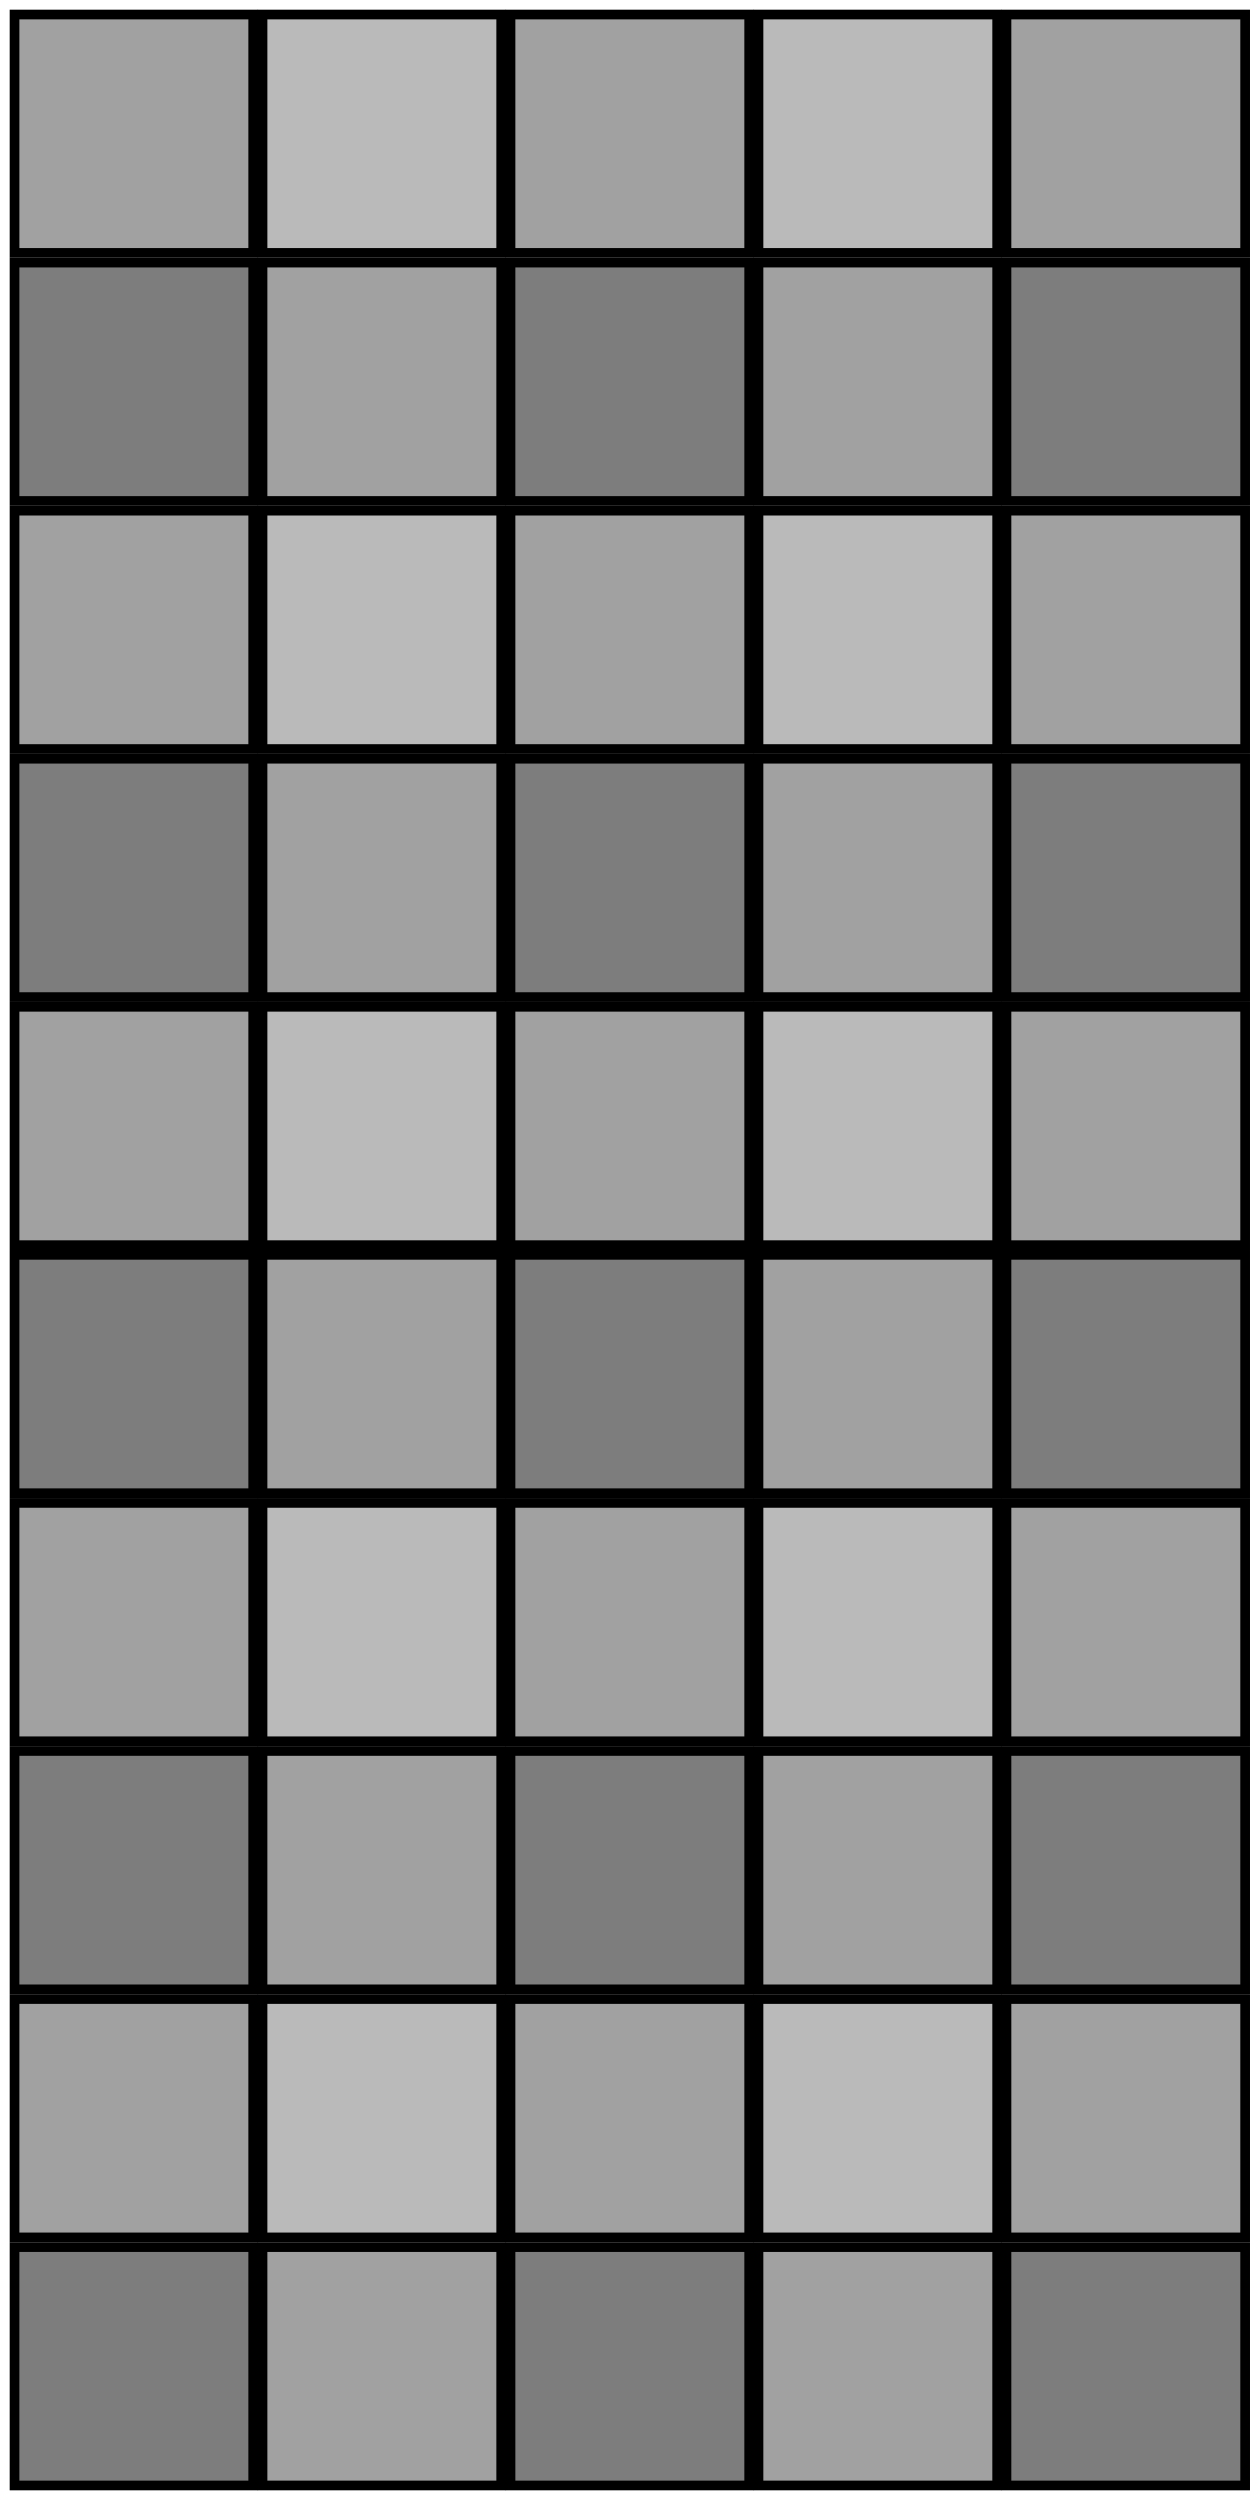
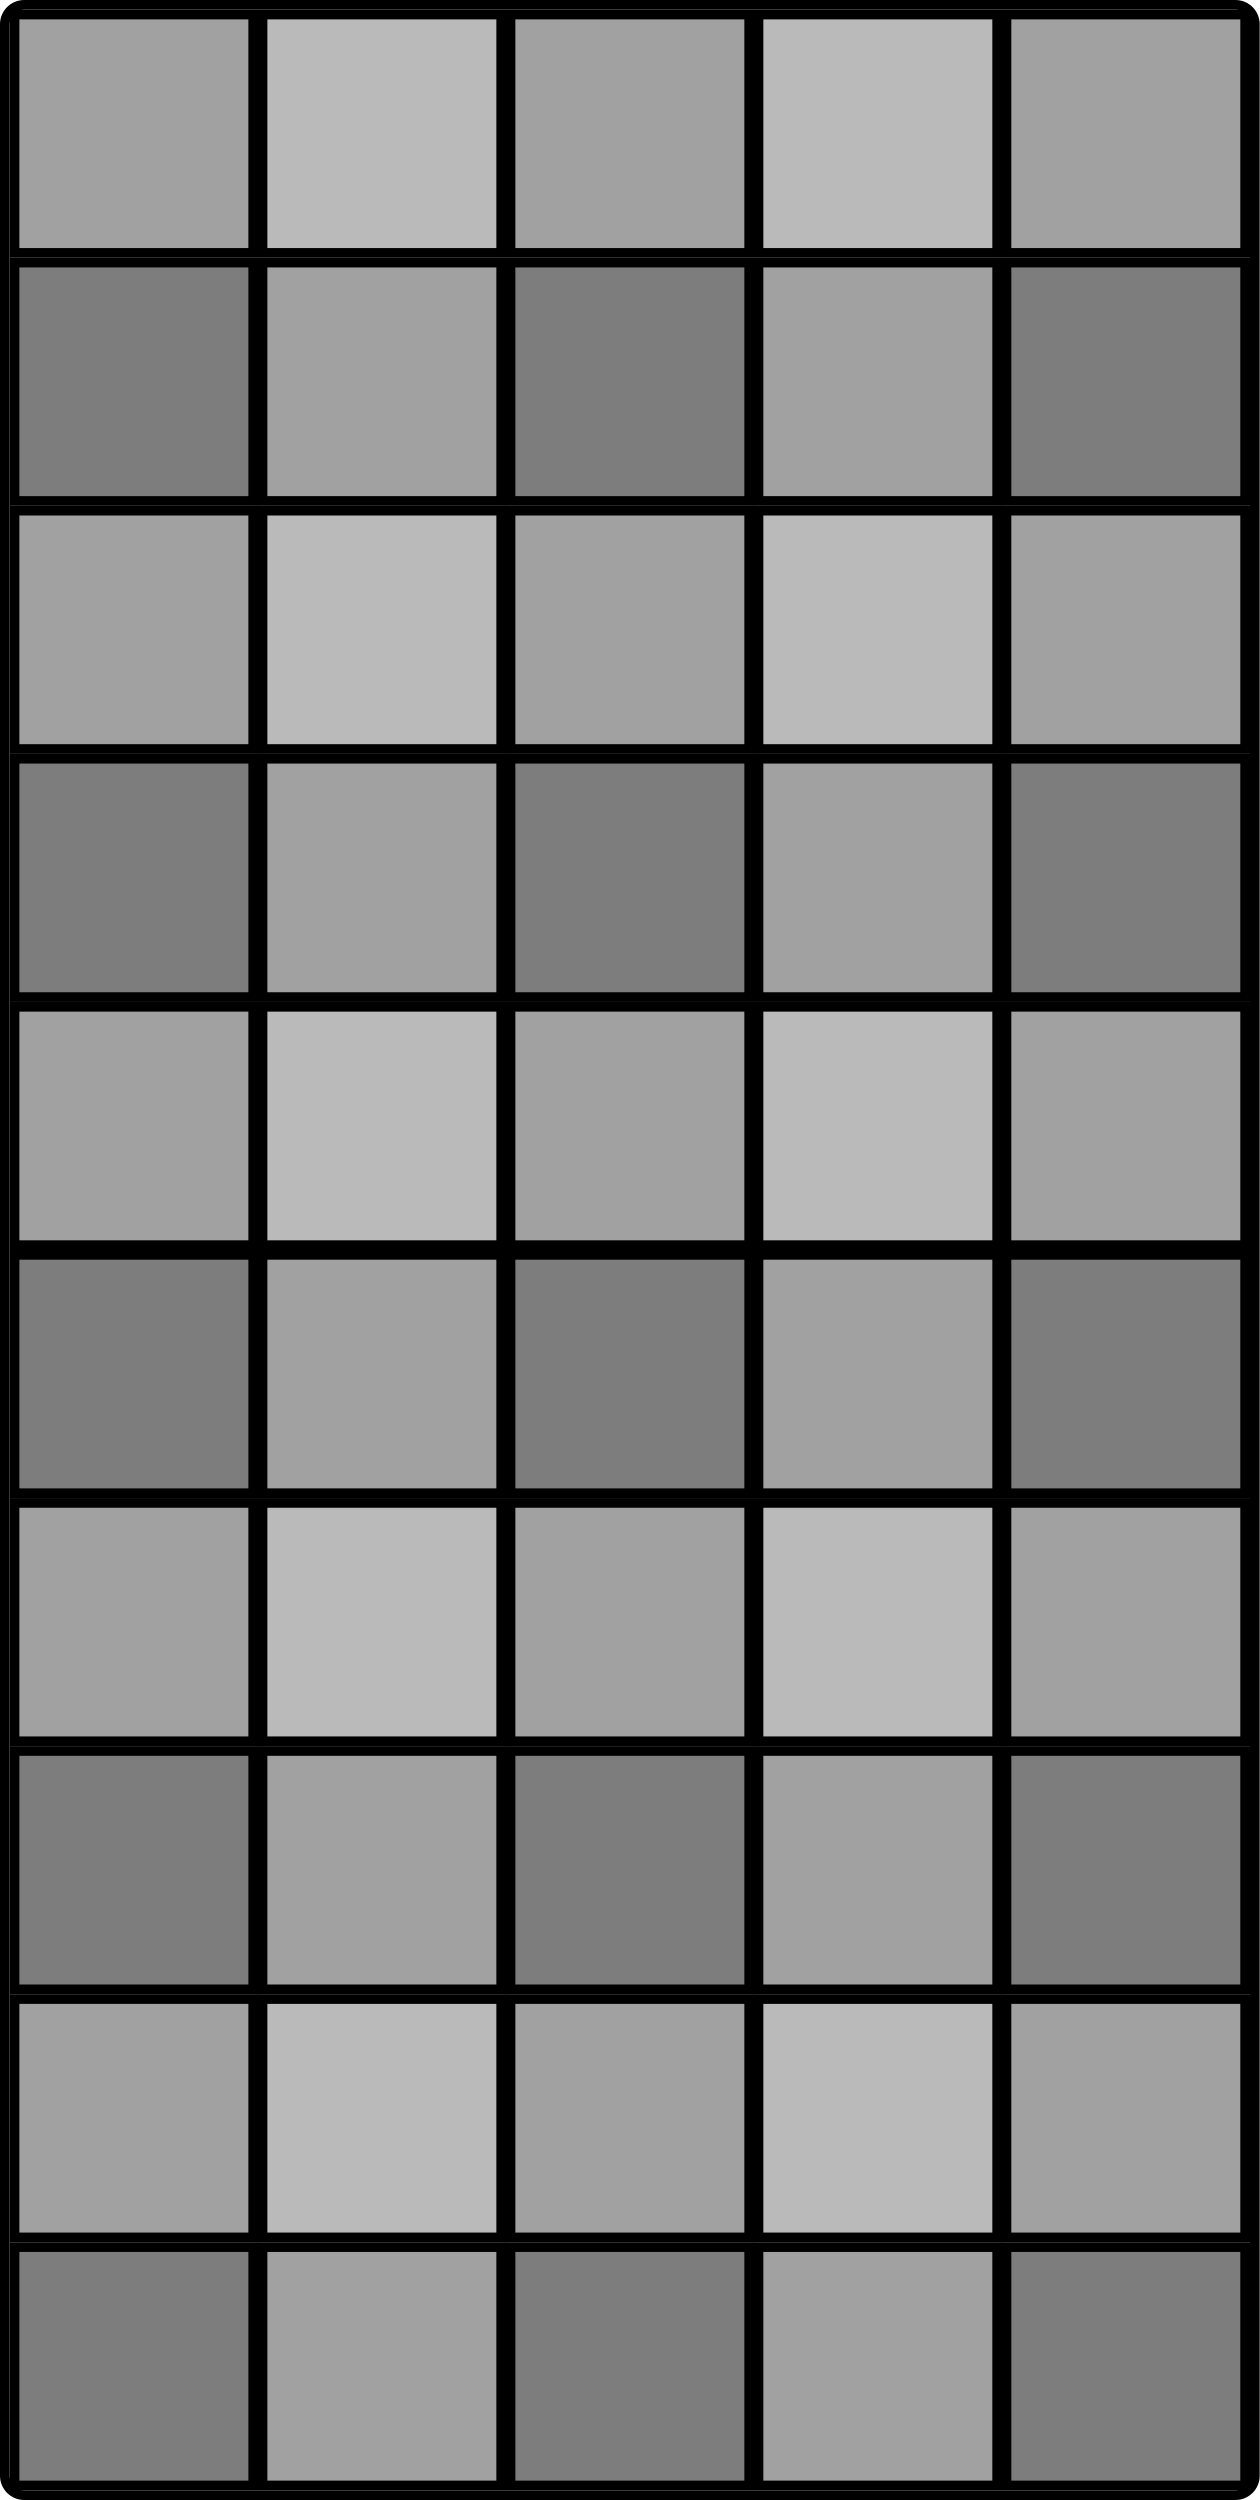
<svg xmlns="http://www.w3.org/2000/svg" width="650" height="1290" viewBox="0 0 171.979 341.312" version="1.1" id="svg1">
-   <defs id="defs1" />
+   <defs id="defs1">
+     </defs>
  <g id="layer1">
-     <rect style="fill:#a1a1a1;stroke:#000000;stroke-width:1.323;stroke-dasharray:none;stroke-opacity:1;fill-opacity:1" id="rect1" width="32.585" height="32.544" x="1.984" y="1.984" />
+     <rect style="fill:#a1a1a1;fill-opacity:1;stroke:#000000;stroke-width:1.323;stroke-dasharray:none;stroke-opacity:1" id="rect1" width="32.585" height="32.544" x="1.984" y="1.984" />
    <rect style="fill:#bababa;stroke:#000000;stroke-width:1.323;stroke-dasharray:none;stroke-opacity:1;fill-opacity:1" id="rect1-3" width="32.585" height="32.544" x="35.841" y="1.984" />
    <rect style="fill:#a1a1a1;stroke:#000000;stroke-width:1.323;stroke-dasharray:none;stroke-opacity:1;fill-opacity:1" id="rect1-3-1" width="32.585" height="32.544" x="69.697" y="1.984" />
    <rect style="fill:#bababa;stroke:#000000;stroke-width:1.323;stroke-dasharray:none;stroke-opacity:1;fill-opacity:1" id="rect1-3-3" width="32.585" height="32.544" x="103.553" y="1.984" />
    <rect style="fill:#a1a1a1;stroke:#000000;stroke-width:1.323;stroke-dasharray:none;stroke-opacity:1;fill-opacity:1" id="rect1-3-1-6" width="32.585" height="32.544" x="137.409" y="1.984" />
    <rect style="fill:#7d7d7d;stroke:#000000;stroke-width:1.323;stroke-dasharray:none;stroke-opacity:1;fill-opacity:1" id="rect1-4" width="32.585" height="32.544" x="1.984" y="35.851" />
    <rect style="fill:#a1a1a1;stroke:#000000;stroke-width:1.323;stroke-dasharray:none;stroke-opacity:1;fill-opacity:1" id="rect1-3-31" width="32.585" height="32.544" x="35.841" y="35.851" />
    <rect style="fill:#7d7d7d;stroke:#000000;stroke-width:1.323;stroke-dasharray:none;stroke-opacity:1;fill-opacity:1" id="rect1-3-1-4" width="32.585" height="32.544" x="69.697" y="35.851" />
    <rect style="fill:#a1a1a1;stroke:#000000;stroke-width:1.323;stroke-dasharray:none;stroke-opacity:1;fill-opacity:1" id="rect1-3-3-9" width="32.585" height="32.544" x="103.553" y="35.851" />
    <rect style="fill:#7d7d7d;stroke:#000000;stroke-width:1.323;stroke-dasharray:none;stroke-opacity:1;fill-opacity:1" id="rect1-3-1-6-2" width="32.585" height="32.544" x="137.409" y="35.851" />
    <rect style="fill:#a1a1a1;stroke:#000000;stroke-width:1.323;stroke-dasharray:none;stroke-opacity:1;fill-opacity:1" id="rect1-2" width="32.585" height="32.544" x="1.984" y="69.718" />
    <rect style="fill:#bababa;stroke:#000000;stroke-width:1.323;stroke-dasharray:none;stroke-opacity:1;fill-opacity:1" id="rect1-3-6" width="32.585" height="32.544" x="35.841" y="69.718" />
    <rect style="fill:#a1a1a1;stroke:#000000;stroke-width:1.323;stroke-dasharray:none;stroke-opacity:1;fill-opacity:1" id="rect1-3-1-64" width="32.585" height="32.544" x="69.697" y="69.718" />
    <rect style="fill:#bababa;stroke:#000000;stroke-width:1.323;stroke-dasharray:none;stroke-opacity:1;fill-opacity:1" id="rect1-3-3-95" width="32.585" height="32.544" x="103.553" y="69.718" />
    <rect style="fill:#a1a1a1;stroke:#000000;stroke-width:1.323;stroke-dasharray:none;stroke-opacity:1;fill-opacity:1" id="rect1-3-1-6-0" width="32.585" height="32.544" x="137.409" y="69.718" />
    <rect style="fill:#7d7d7d;stroke:#000000;stroke-width:1.323;stroke-dasharray:none;stroke-opacity:1;fill-opacity:1" id="rect1-4-4" width="32.585" height="32.544" x="1.984" y="103.584" />
    <rect style="fill:#a1a1a1;stroke:#000000;stroke-width:1.323;stroke-dasharray:none;stroke-opacity:1;fill-opacity:1" id="rect1-3-31-8" width="32.585" height="32.544" x="35.841" y="103.584" />
    <rect style="fill:#7d7d7d;stroke:#000000;stroke-width:1.323;stroke-dasharray:none;stroke-opacity:1;fill-opacity:1" id="rect1-3-1-4-7" width="32.585" height="32.544" x="69.697" y="103.584" />
    <rect style="fill:#a1a1a1;stroke:#000000;stroke-width:1.323;stroke-dasharray:none;stroke-opacity:1;fill-opacity:1" id="rect1-3-3-9-1" width="32.585" height="32.544" x="103.553" y="103.584" />
    <rect style="fill:#7d7d7d;stroke:#000000;stroke-width:1.323;stroke-dasharray:none;stroke-opacity:1;fill-opacity:1" id="rect1-3-1-6-2-7" width="32.585" height="32.544" x="137.409" y="103.584" />
    <rect style="fill:#a1a1a1;stroke:#000000;stroke-width:1.323;stroke-dasharray:none;stroke-opacity:1;fill-opacity:1" id="rect1-6" width="32.585" height="32.544" x="1.984" y="137.451" />
    <rect style="fill:#bababa;stroke:#000000;stroke-width:1.323;stroke-dasharray:none;stroke-opacity:1;fill-opacity:1" id="rect1-3-10" width="32.585" height="32.544" x="35.841" y="137.451" />
    <rect style="fill:#a1a1a1;stroke:#000000;stroke-width:1.323;stroke-dasharray:none;stroke-opacity:1;fill-opacity:1" id="rect1-3-1-61" width="32.585" height="32.544" x="69.697" y="137.451" />
    <rect style="fill:#bababa;stroke:#000000;stroke-width:1.323;stroke-dasharray:none;stroke-opacity:1;fill-opacity:1" id="rect1-3-3-5" width="32.585" height="32.544" x="103.553" y="137.451" />
    <rect style="fill:#a1a1a1;stroke:#000000;stroke-width:1.323;stroke-dasharray:none;stroke-opacity:1;fill-opacity:1" id="rect1-3-1-6-9" width="32.585" height="32.544" x="137.409" y="137.451" />
    <rect style="fill:#7d7d7d;stroke:#000000;stroke-width:1.323;stroke-dasharray:none;stroke-opacity:1;fill-opacity:1" id="rect1-4-49" width="32.585" height="32.544" x="1.984" y="171.318" />
    <rect style="fill:#a1a1a1;stroke:#000000;stroke-width:1.323;stroke-dasharray:none;stroke-opacity:1;fill-opacity:1" id="rect1-3-31-0" width="32.585" height="32.544" x="35.841" y="171.318" />
    <rect style="fill:#7d7d7d;stroke:#000000;stroke-width:1.323;stroke-dasharray:none;stroke-opacity:1;fill-opacity:1" id="rect1-3-1-4-9" width="32.585" height="32.544" x="69.697" y="171.318" />
    <rect style="fill:#a1a1a1;stroke:#000000;stroke-width:1.323;stroke-dasharray:none;stroke-opacity:1;fill-opacity:1" id="rect1-3-3-9-17" width="32.585" height="32.544" x="103.553" y="171.318" />
    <rect style="fill:#7d7d7d;stroke:#000000;stroke-width:1.323;stroke-dasharray:none;stroke-opacity:1;fill-opacity:1" id="rect1-3-1-6-2-71" width="32.585" height="32.544" x="137.409" y="171.318" />
    <rect style="fill:#a1a1a1;stroke:#000000;stroke-width:1.323;stroke-dasharray:none;stroke-opacity:1;fill-opacity:1" id="rect1-2-1" width="32.585" height="32.544" x="1.984" y="205.184" />
    <rect style="fill:#bababa;stroke:#000000;stroke-width:1.323;stroke-dasharray:none;stroke-opacity:1;fill-opacity:1" id="rect1-3-6-5" width="32.585" height="32.544" x="35.841" y="205.184" />
    <rect style="fill:#a1a1a1;stroke:#000000;stroke-width:1.323;stroke-dasharray:none;stroke-opacity:1;fill-opacity:1" id="rect1-3-1-64-9" width="32.585" height="32.544" x="69.697" y="205.184" />
    <rect style="fill:#bababa;stroke:#000000;stroke-width:1.323;stroke-dasharray:none;stroke-opacity:1;fill-opacity:1" id="rect1-3-3-95-7" width="32.585" height="32.544" x="103.553" y="205.184" />
    <rect style="fill:#a1a1a1;stroke:#000000;stroke-width:1.323;stroke-dasharray:none;stroke-opacity:1;fill-opacity:1" id="rect1-3-1-6-0-7" width="32.585" height="32.544" x="137.409" y="205.184" />
    <rect style="fill:#7d7d7d;stroke:#000000;stroke-width:1.323;stroke-dasharray:none;stroke-opacity:1;fill-opacity:1" id="rect1-4-4-6" width="32.585" height="32.544" x="1.984" y="239.051" />
    <rect style="fill:#a1a1a1;stroke:#000000;stroke-width:1.323;stroke-dasharray:none;stroke-opacity:1;fill-opacity:1" id="rect1-3-31-8-7" width="32.585" height="32.544" x="35.841" y="239.051" />
    <rect style="fill:#7d7d7d;stroke:#000000;stroke-width:1.323;stroke-dasharray:none;stroke-opacity:1;fill-opacity:1" id="rect1-3-1-4-7-3" width="32.585" height="32.544" x="69.697" y="239.051" />
    <rect style="fill:#a1a1a1;stroke:#000000;stroke-width:1.323;stroke-dasharray:none;stroke-opacity:1;fill-opacity:1" id="rect1-3-3-9-1-6" width="32.585" height="32.544" x="103.553" y="239.051" />
    <rect style="fill:#7d7d7d;stroke:#000000;stroke-width:1.323;stroke-dasharray:none;stroke-opacity:1;fill-opacity:1" id="rect1-3-1-6-2-7-5" width="32.585" height="32.544" x="137.409" y="239.051" />
    <rect style="fill:#a1a1a1;stroke:#000000;stroke-width:1.323;stroke-dasharray:none;stroke-opacity:1;fill-opacity:1" id="rect1-2-1-8" width="32.585" height="32.544" x="1.984" y="272.918" />
    <rect style="fill:#bababa;stroke:#000000;stroke-width:1.323;stroke-dasharray:none;stroke-opacity:1;fill-opacity:1" id="rect1-3-6-5-1" width="32.585" height="32.544" x="35.841" y="272.918" />
    <rect style="fill:#a1a1a1;stroke:#000000;stroke-width:1.323;stroke-dasharray:none;stroke-opacity:1;fill-opacity:1" id="rect1-3-1-64-9-2" width="32.585" height="32.544" x="69.697" y="272.918" />
    <rect style="fill:#bababa;stroke:#000000;stroke-width:1.323;stroke-dasharray:none;stroke-opacity:1;fill-opacity:1" id="rect1-3-3-95-7-9" width="32.585" height="32.544" x="103.553" y="272.918" />
    <rect style="fill:#a1a1a1;stroke:#000000;stroke-width:1.323;stroke-dasharray:none;stroke-opacity:1;fill-opacity:1" id="rect1-3-1-6-0-7-3" width="32.585" height="32.544" x="137.409" y="272.918" />
    <rect style="fill:#7d7d7d;stroke:#000000;stroke-width:1.323;stroke-dasharray:none;stroke-opacity:1;fill-opacity:1" id="rect1-4-4-6-9" width="32.585" height="32.544" x="1.984" y="306.784" />
    <rect style="fill:#a1a1a1;stroke:#000000;stroke-width:1.323;stroke-dasharray:none;stroke-opacity:1;fill-opacity:1" id="rect1-3-31-8-7-0" width="32.585" height="32.544" x="35.841" y="306.784" />
    <rect style="fill:#7d7d7d;stroke:#000000;stroke-width:1.323;stroke-dasharray:none;stroke-opacity:1;fill-opacity:1" id="rect1-3-1-4-7-3-8" width="32.585" height="32.544" x="69.697" y="306.784" />
    <rect style="fill:#a1a1a1;stroke:#000000;stroke-width:1.323;stroke-dasharray:none;stroke-opacity:1;fill-opacity:1" id="rect1-3-3-9-1-6-8" width="32.585" height="32.544" x="103.553" y="306.784" />
    <rect style="fill:#7d7d7d;stroke:#000000;stroke-width:1.323;stroke-dasharray:none;stroke-opacity:1;fill-opacity:1" id="rect1-3-1-6-2-7-5-5" width="32.585" height="32.544" x="137.409" y="306.784" />
+     <rect style="fill:none;stroke:#000000;stroke-width:1.323;stroke-linecap:round;stroke-linejoin:round;stroke-dasharray:none;stroke-opacity:1;paint-order:markers fill stroke" id="rect2" width="170.656" height="339.99" x="0.661" y="0.661" rx="2.646" ry="2.646" />
  </g>
</svg>
